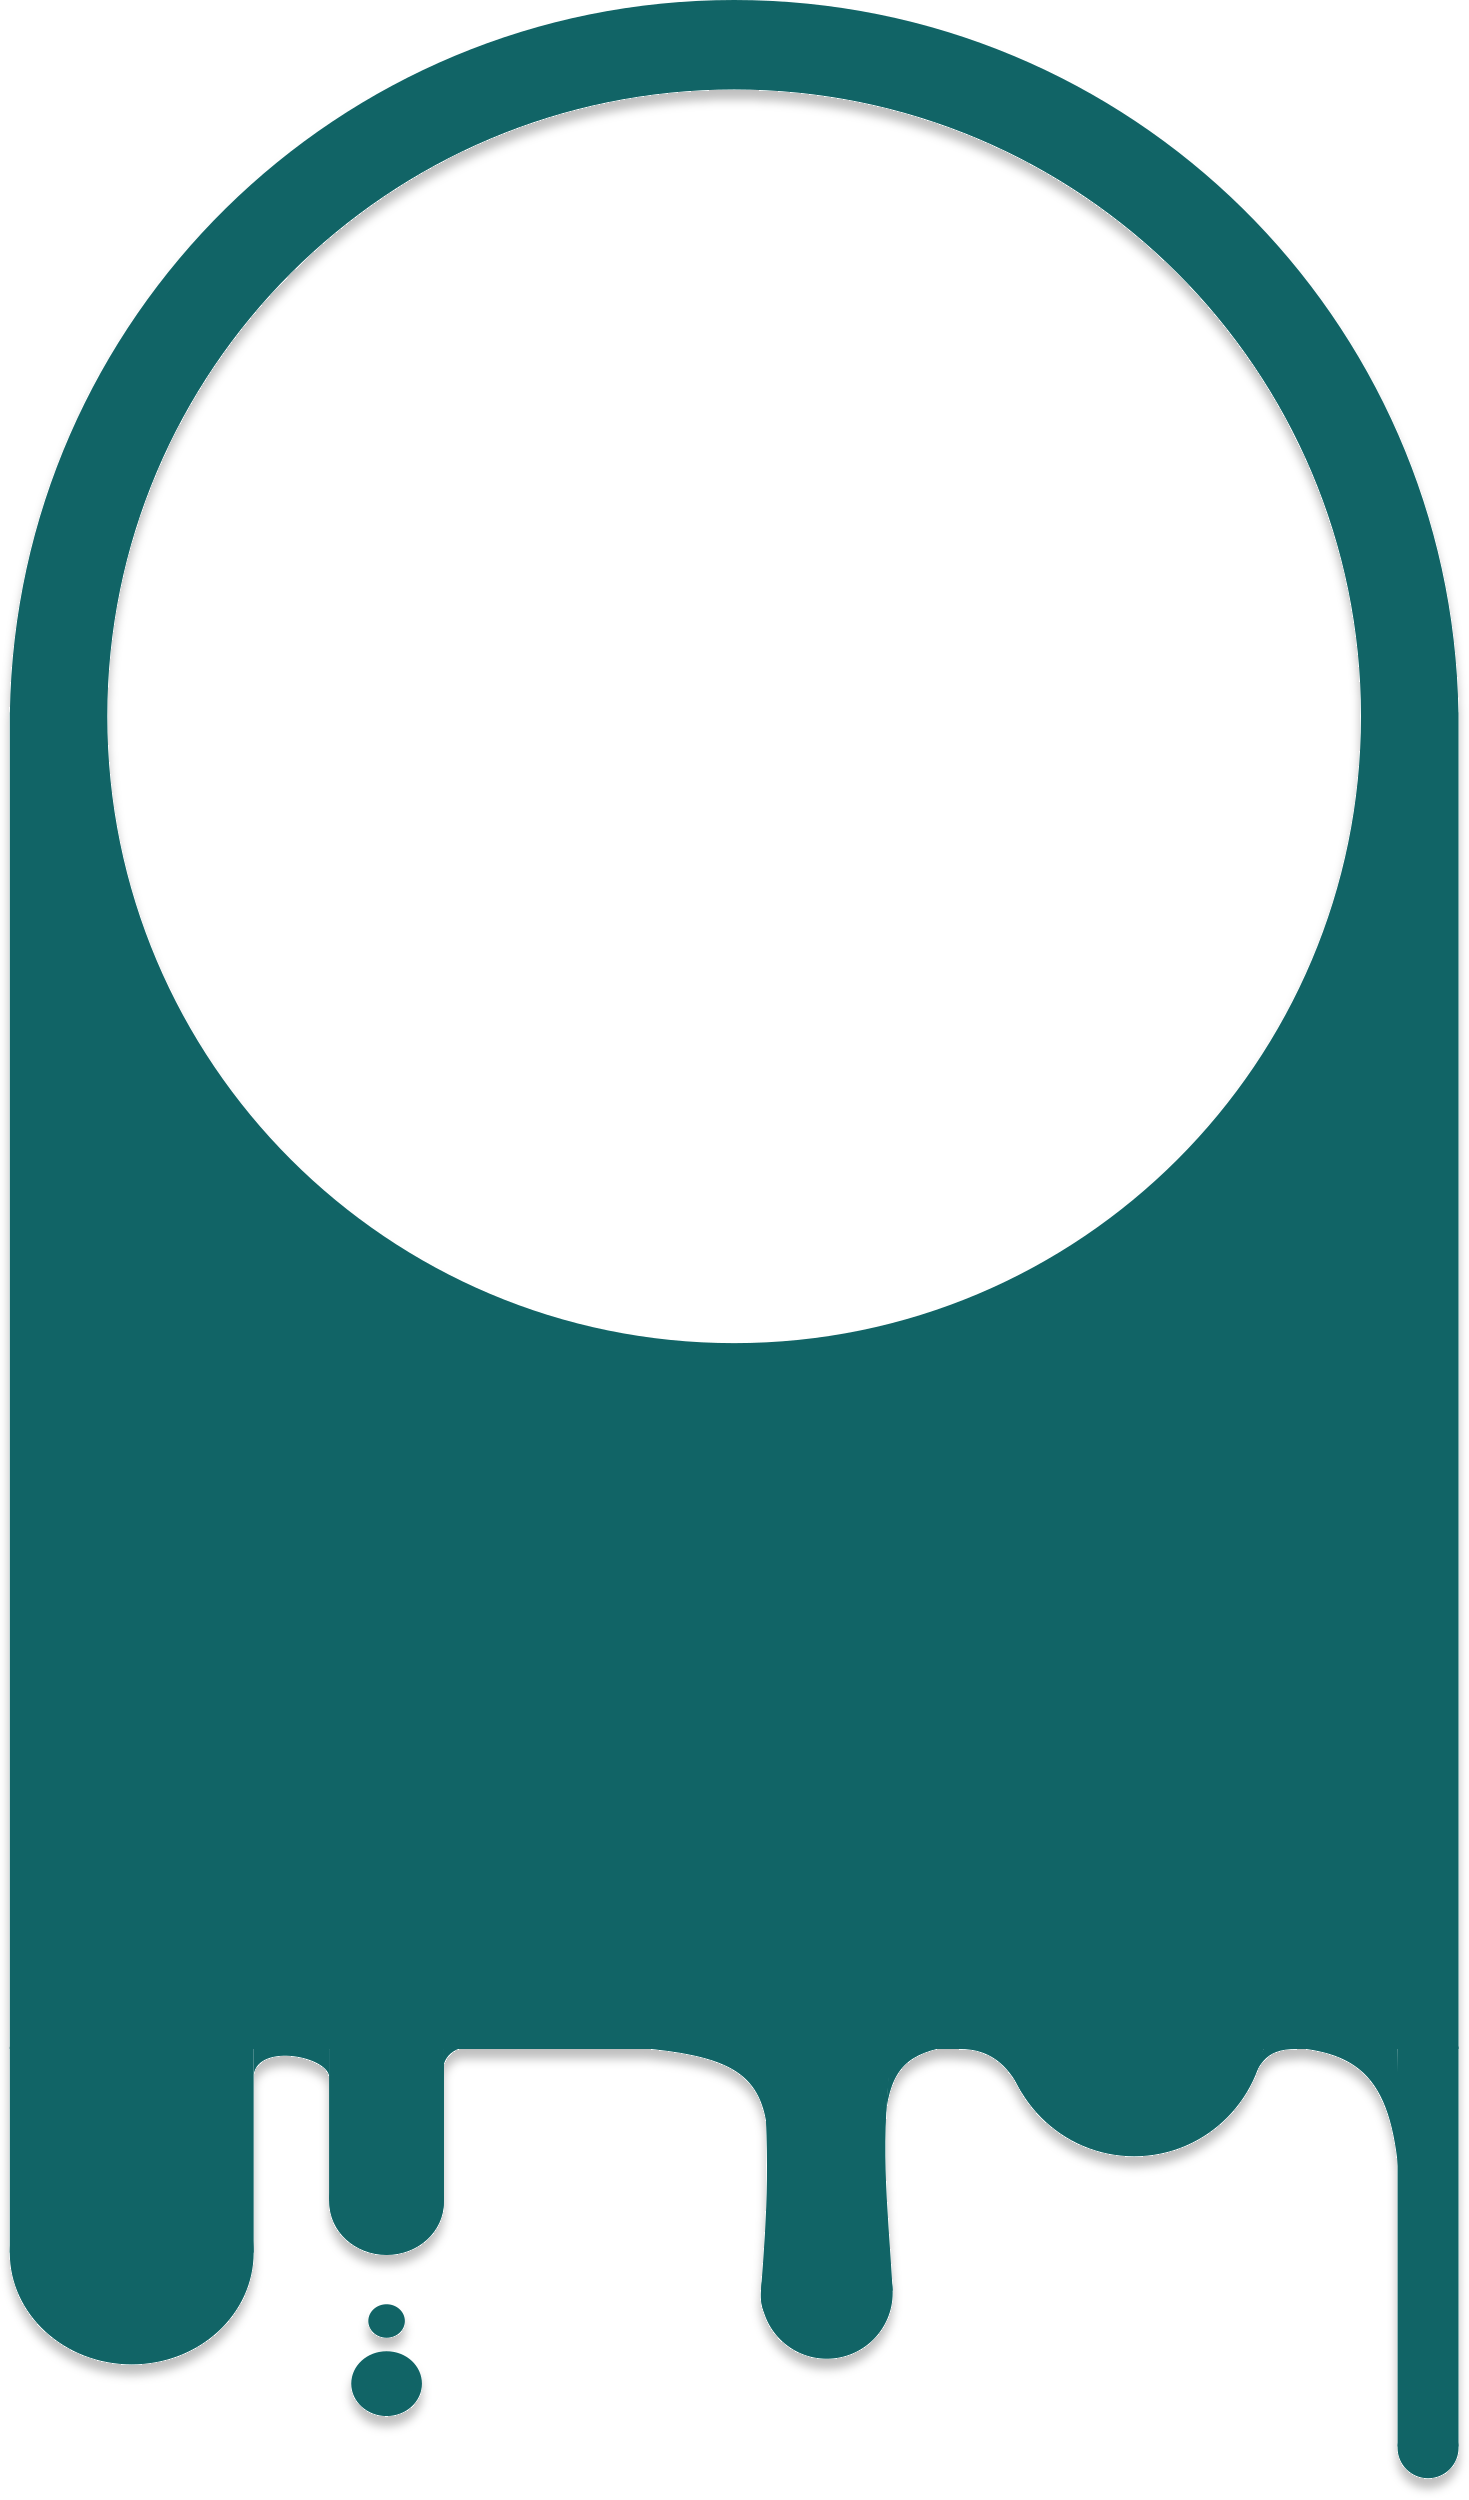
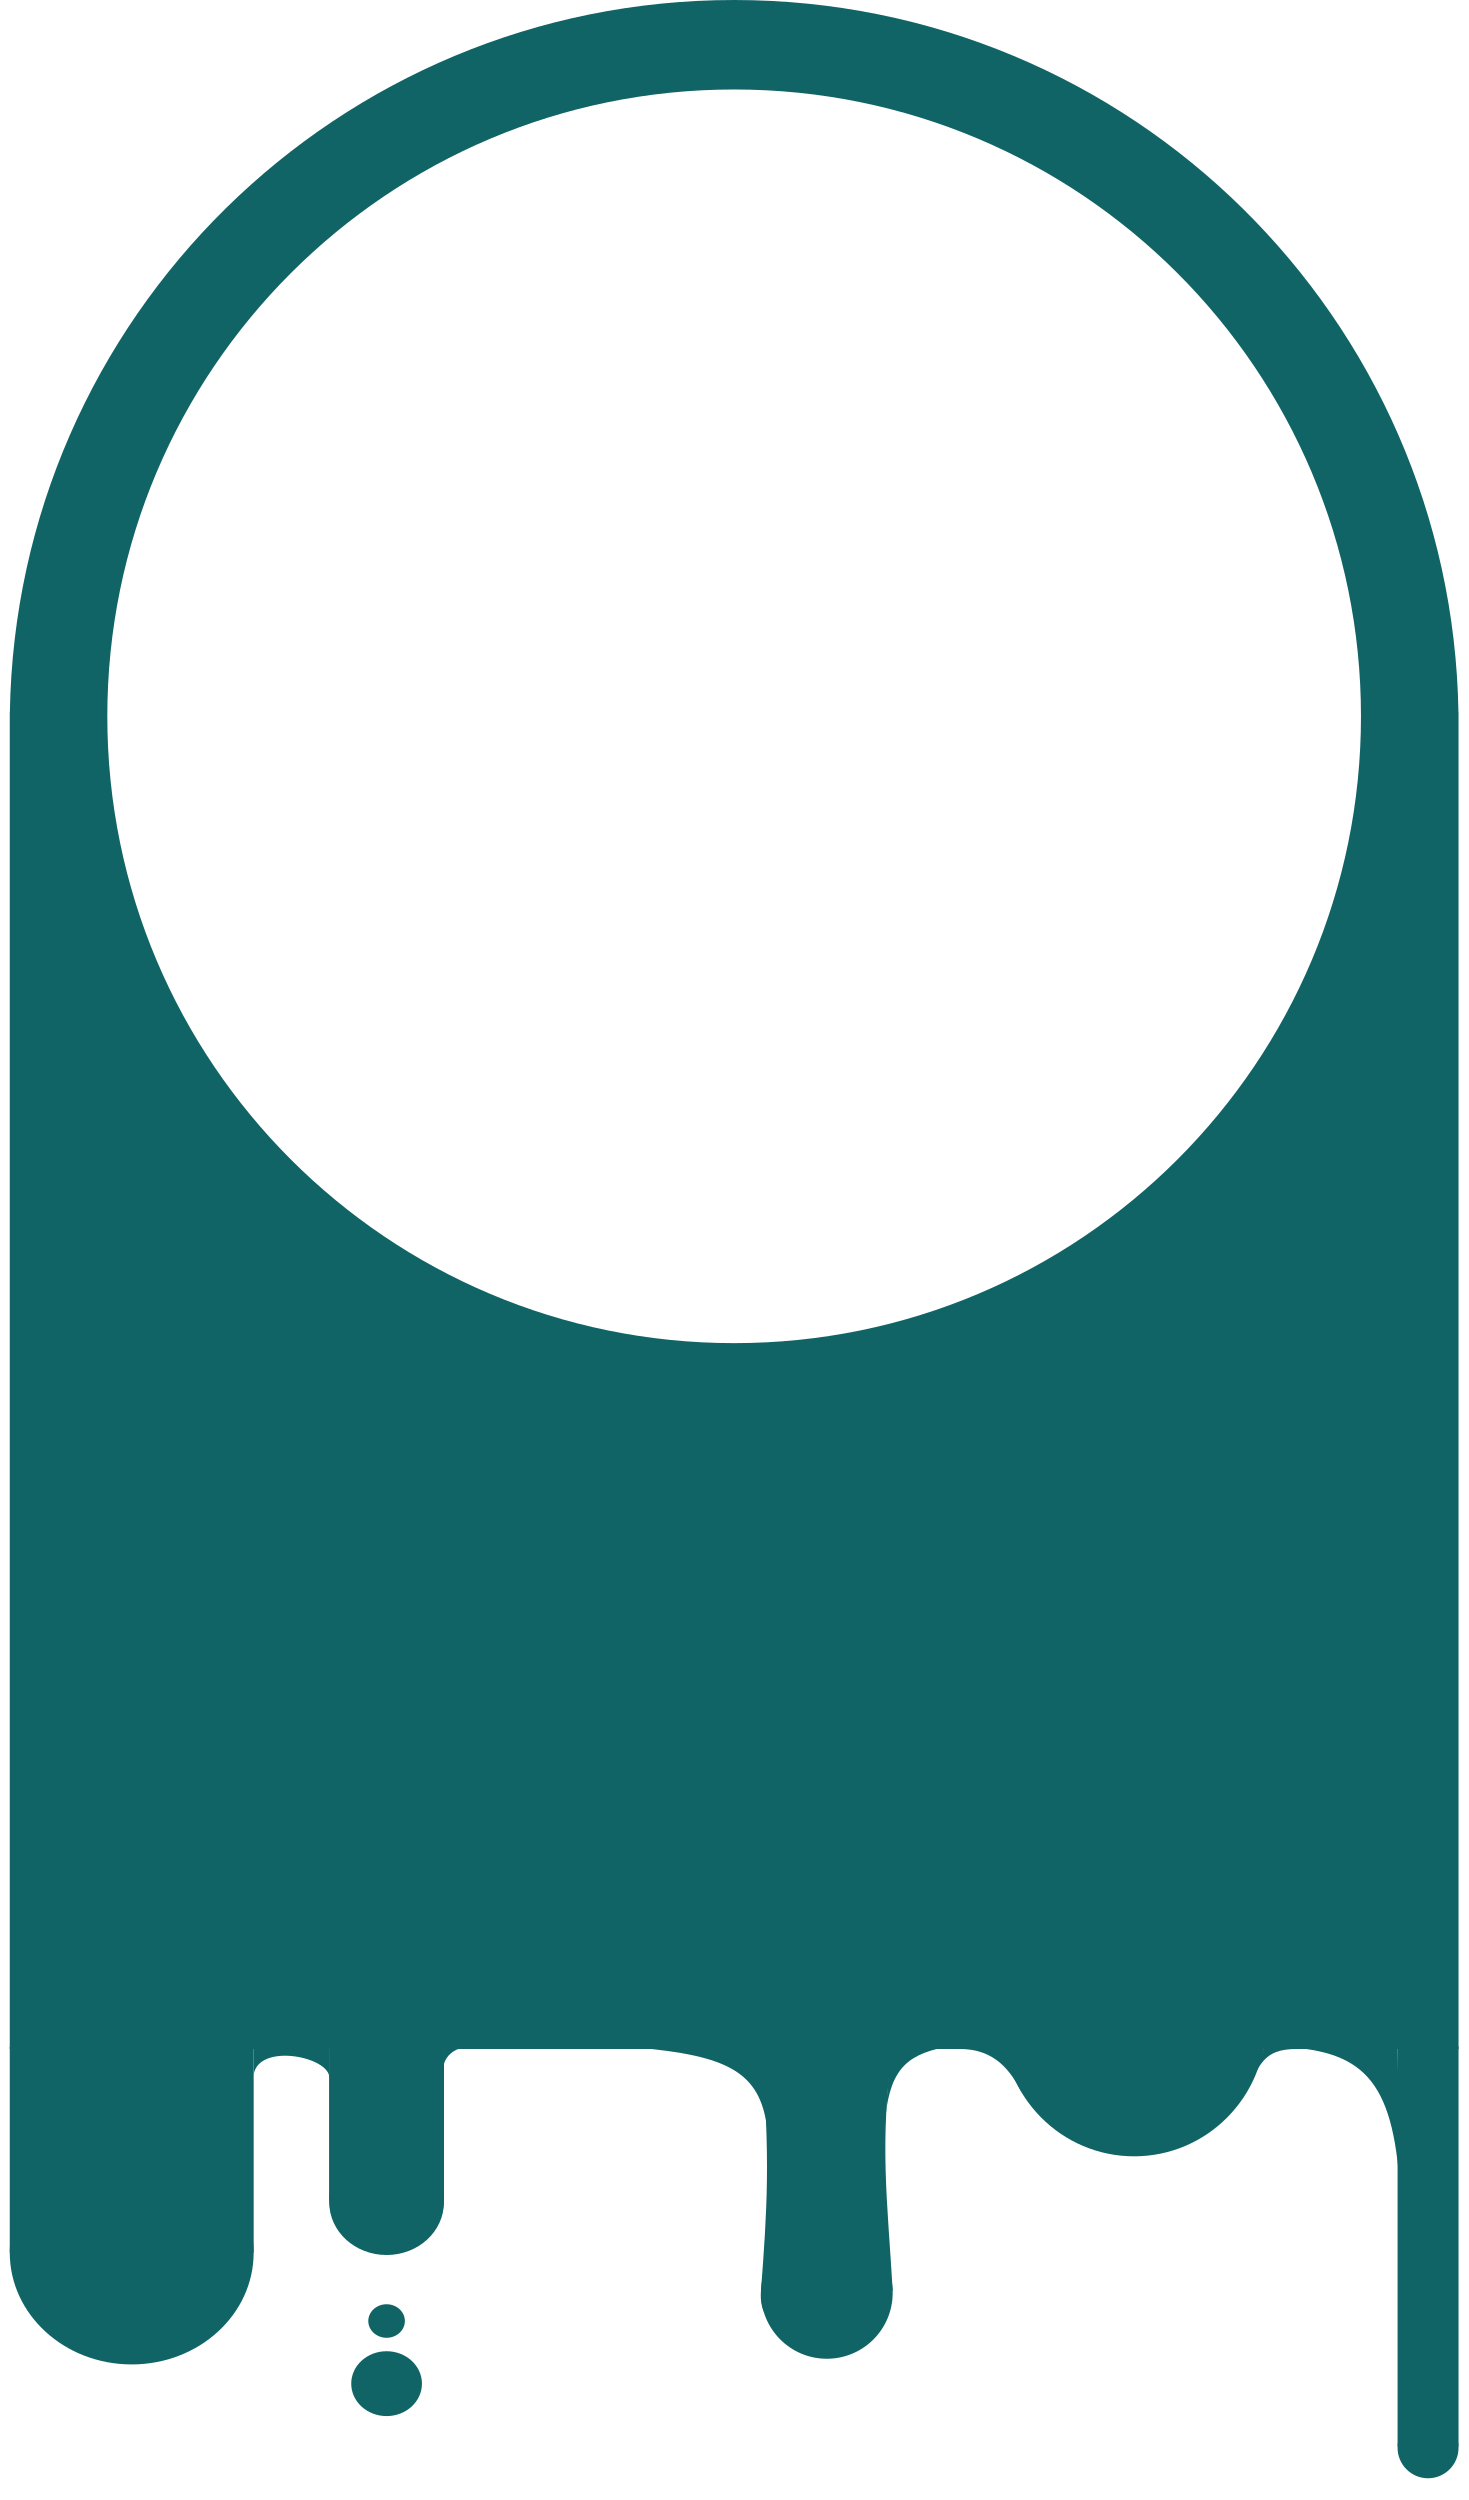
<svg xmlns="http://www.w3.org/2000/svg" width="602" height="1025" viewBox="0 0 602 1025" fill="none" shape-rendering="geometricPrecision">
  <g filter="url(#filter0_d_70_39)">
    <path fill-rule="evenodd" clip-rule="evenodd" d="M597.96 292.093C595.34 130.328 463.39 0 301 0C138.61 0 6.66 130.328 4.04 292.093H4V840.093H598V292.093H597.96ZM558 293.689C558 435.626 442.937 550.689 301 550.689C159.063 550.689 44 435.626 44 293.689C44 151.752 159.063 36.689 301 36.689C442.937 36.689 558 151.752 558 293.689Z" fill="#116466" />
    <path d="M312 839.093C308 794.093 371.5 799.593 366 839.093C360.5 878.593 363.79 901.284 366 939.093C366 939.093 309.499 972.093 312 939.093C314.5 906.093 316 884.093 312 839.093Z" fill="#116466" />
    <path d="M339 967.093C353.912 967.093 366 955.005 366 940.093C366 925.181 353.912 913.093 339 913.093C324.088 913.093 312 925.181 312 940.093C312 955.005 324.088 967.093 339 967.093Z" fill="#116466" />
    <path d="M182 839.174H135V901.545H182V839.174Z" fill="#116466" />
    <path d="M158.5 923.558C171.479 923.558 182 913.907 182 902.003C182 890.099 171.479 880.448 158.5 880.448C145.521 880.448 135 890.099 135 902.003C135 913.907 145.521 923.558 158.5 923.558Z" fill="#116466" />
    <path d="M158.5 958.495C162.642 958.495 166 955.415 166 951.616C166 947.817 162.642 944.737 158.5 944.737C154.358 944.737 151 947.817 151 951.616C151 955.415 154.358 958.495 158.5 958.495Z" fill="#116466" />
    <path d="M158.5 990.598C166.508 990.598 173 984.643 173 977.298C173 969.953 166.508 963.998 158.5 963.998C150.492 963.998 144 969.953 144 977.298C144 984.643 150.492 990.598 158.5 990.598Z" fill="#116466" />
    <path d="M54 969.419C81.614 969.419 104 948.886 104 923.558C104 898.23 81.614 877.697 54 877.697C26.386 877.697 4 898.23 4 923.558C4 948.886 26.386 969.419 54 969.419Z" fill="#116466" />
    <path d="M4 839.174H104V923.558H4V839.174Z" fill="#116466" />
    <path d="M182 840.174H135V902.545H182V840.174Z" fill="#116466" />
    <path d="M158.5 924.558C171.479 924.558 182 914.907 182 903.003C182 891.099 171.479 881.448 158.5 881.448C145.521 881.448 135 891.099 135 903.003C135 914.907 145.521 924.558 158.5 924.558Z" fill="#116466" />
    <path d="M104 839.174H135V852.015C135.5 843.301 106 837.339 104 850.639V839.174Z" fill="#116466" />
    <path d="M182 839.174H196C183.877 838.129 180.624 845.934 182 850.639V839.174Z" fill="#116466" />
    <path d="M267 840.093H313L315 877.093C313.194 851.886 302.263 843.835 267 840.093Z" fill="#116466" />
    <path d="M384 840.093H365L362.5 876.593C363.246 851.386 369.435 843.835 384 840.093Z" fill="#116466" />
    <path d="M598 839.093H573V1003.09H598V839.093Z" fill="#116466" />
    <path d="M585.5 1016.09C592.404 1016.09 598 1010.49 598 1003.59C598 996.686 592.404 991.09 585.5 991.09C578.596 991.09 573 996.686 573 1003.59C573 1010.49 578.596 1016.09 585.5 1016.09Z" fill="#116466" />
    <path d="M523 839.093H573L574 898.093C571.265 851.631 558.239 840.217 523 839.093Z" fill="#116466" />
    <path d="M465 884.093C494.823 884.093 519 859.693 519 829.593C519 799.493 494.823 775.093 465 775.093C435.177 775.093 411 799.493 411 829.593C411 859.693 435.177 884.093 465 884.093Z" fill="#116466" />
    <path d="M393 840.091H412.5L419 858.093C414.572 849.413 408.128 839.848 393 840.091Z" fill="#116466" />
    <path d="M532 840.098H518L511.5 854.592C517 848.093 516.872 839.855 532 840.098Z" fill="#116466" />
  </g>
  <defs>
-     <filter id="filter0_d_70_39" x="0" y="0" width="602" height="1024.09" filterUnits="userSpaceOnUse" color-interpolation-filters="sRGB">
-       <feFlood flood-opacity="0" result="BackgroundImageFix" />
-       <feColorMatrix in="SourceAlpha" type="matrix" values="0 0 0 0 0 0 0 0 0 0 0 0 0 0 0 0 0 0 127 0" result="hardAlpha" />
-       <feOffset dy="4" />
-       <feGaussianBlur stdDeviation="2" />
-       <feComposite in2="hardAlpha" operator="out" />
-       <feColorMatrix type="matrix" values="0 0 0 0 0 0 0 0 0 0 0 0 0 0 0 0 0 0 0.25 0" />
-       <feBlend mode="normal" in2="BackgroundImageFix" result="effect1_dropShadow_70_39" />
-       <feBlend mode="normal" in="SourceGraphic" in2="effect1_dropShadow_70_39" result="shape" />
-     </filter>
-   </defs>
+ </defs>
</svg>
